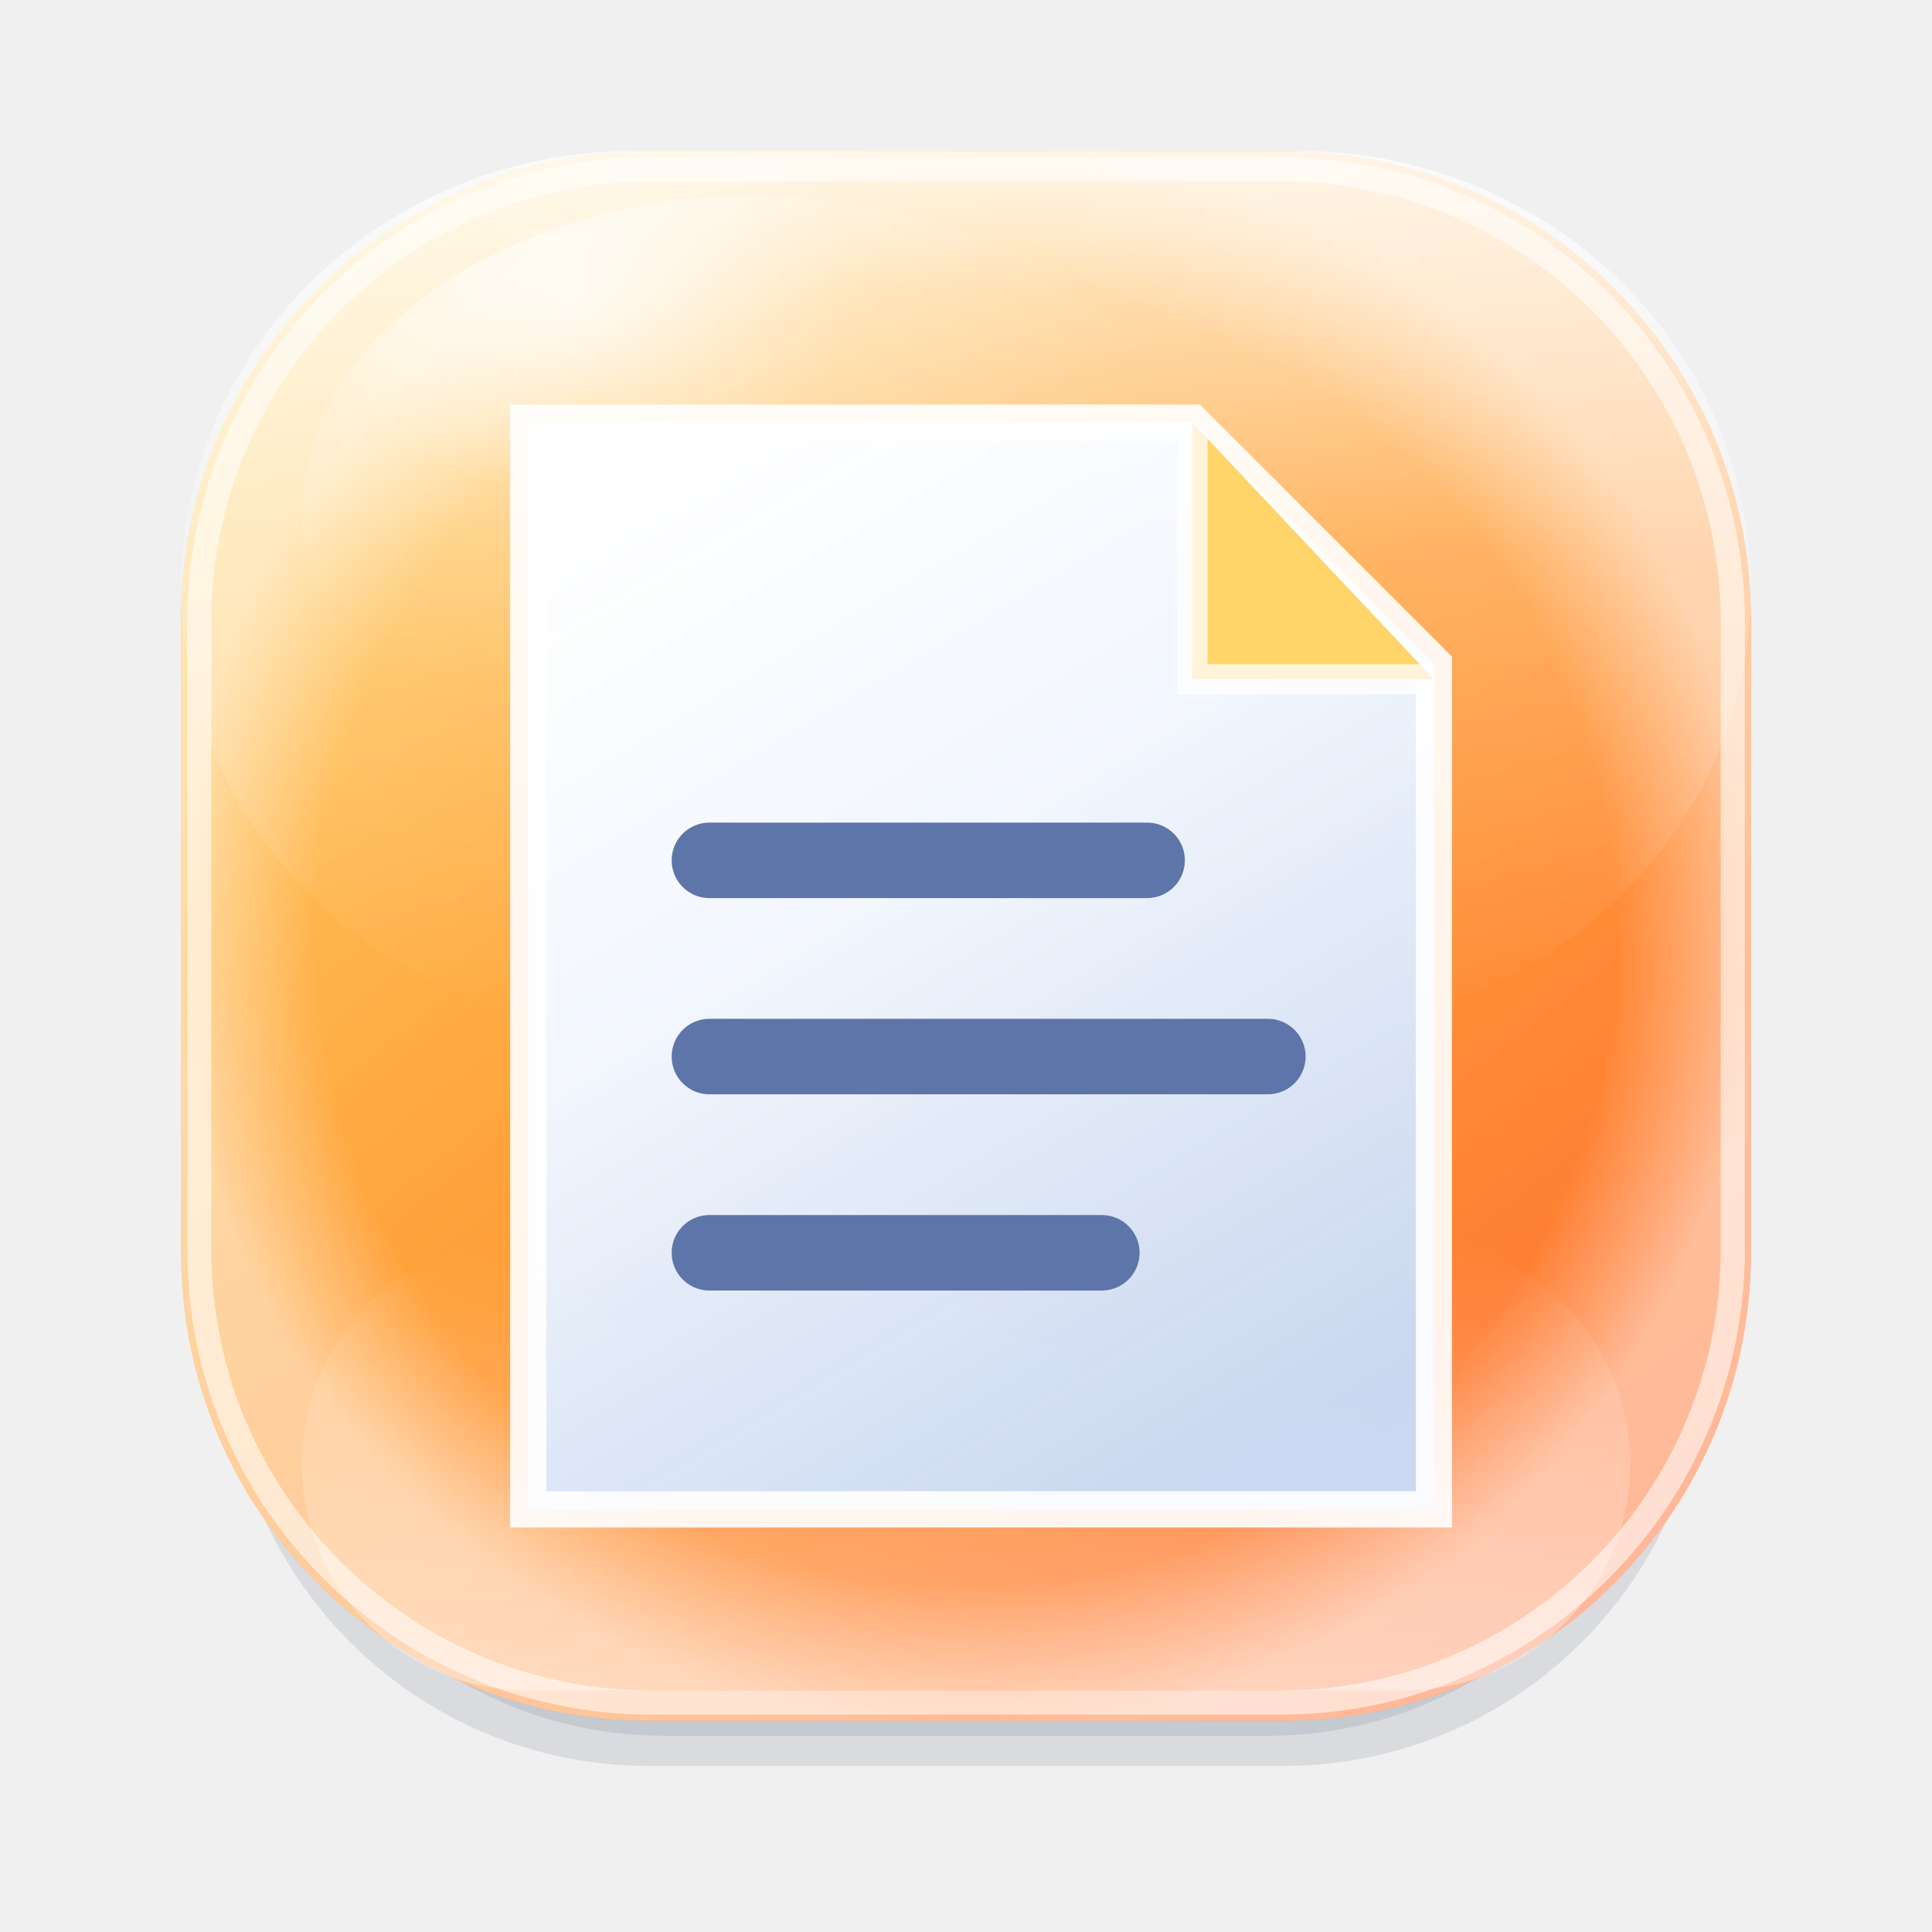
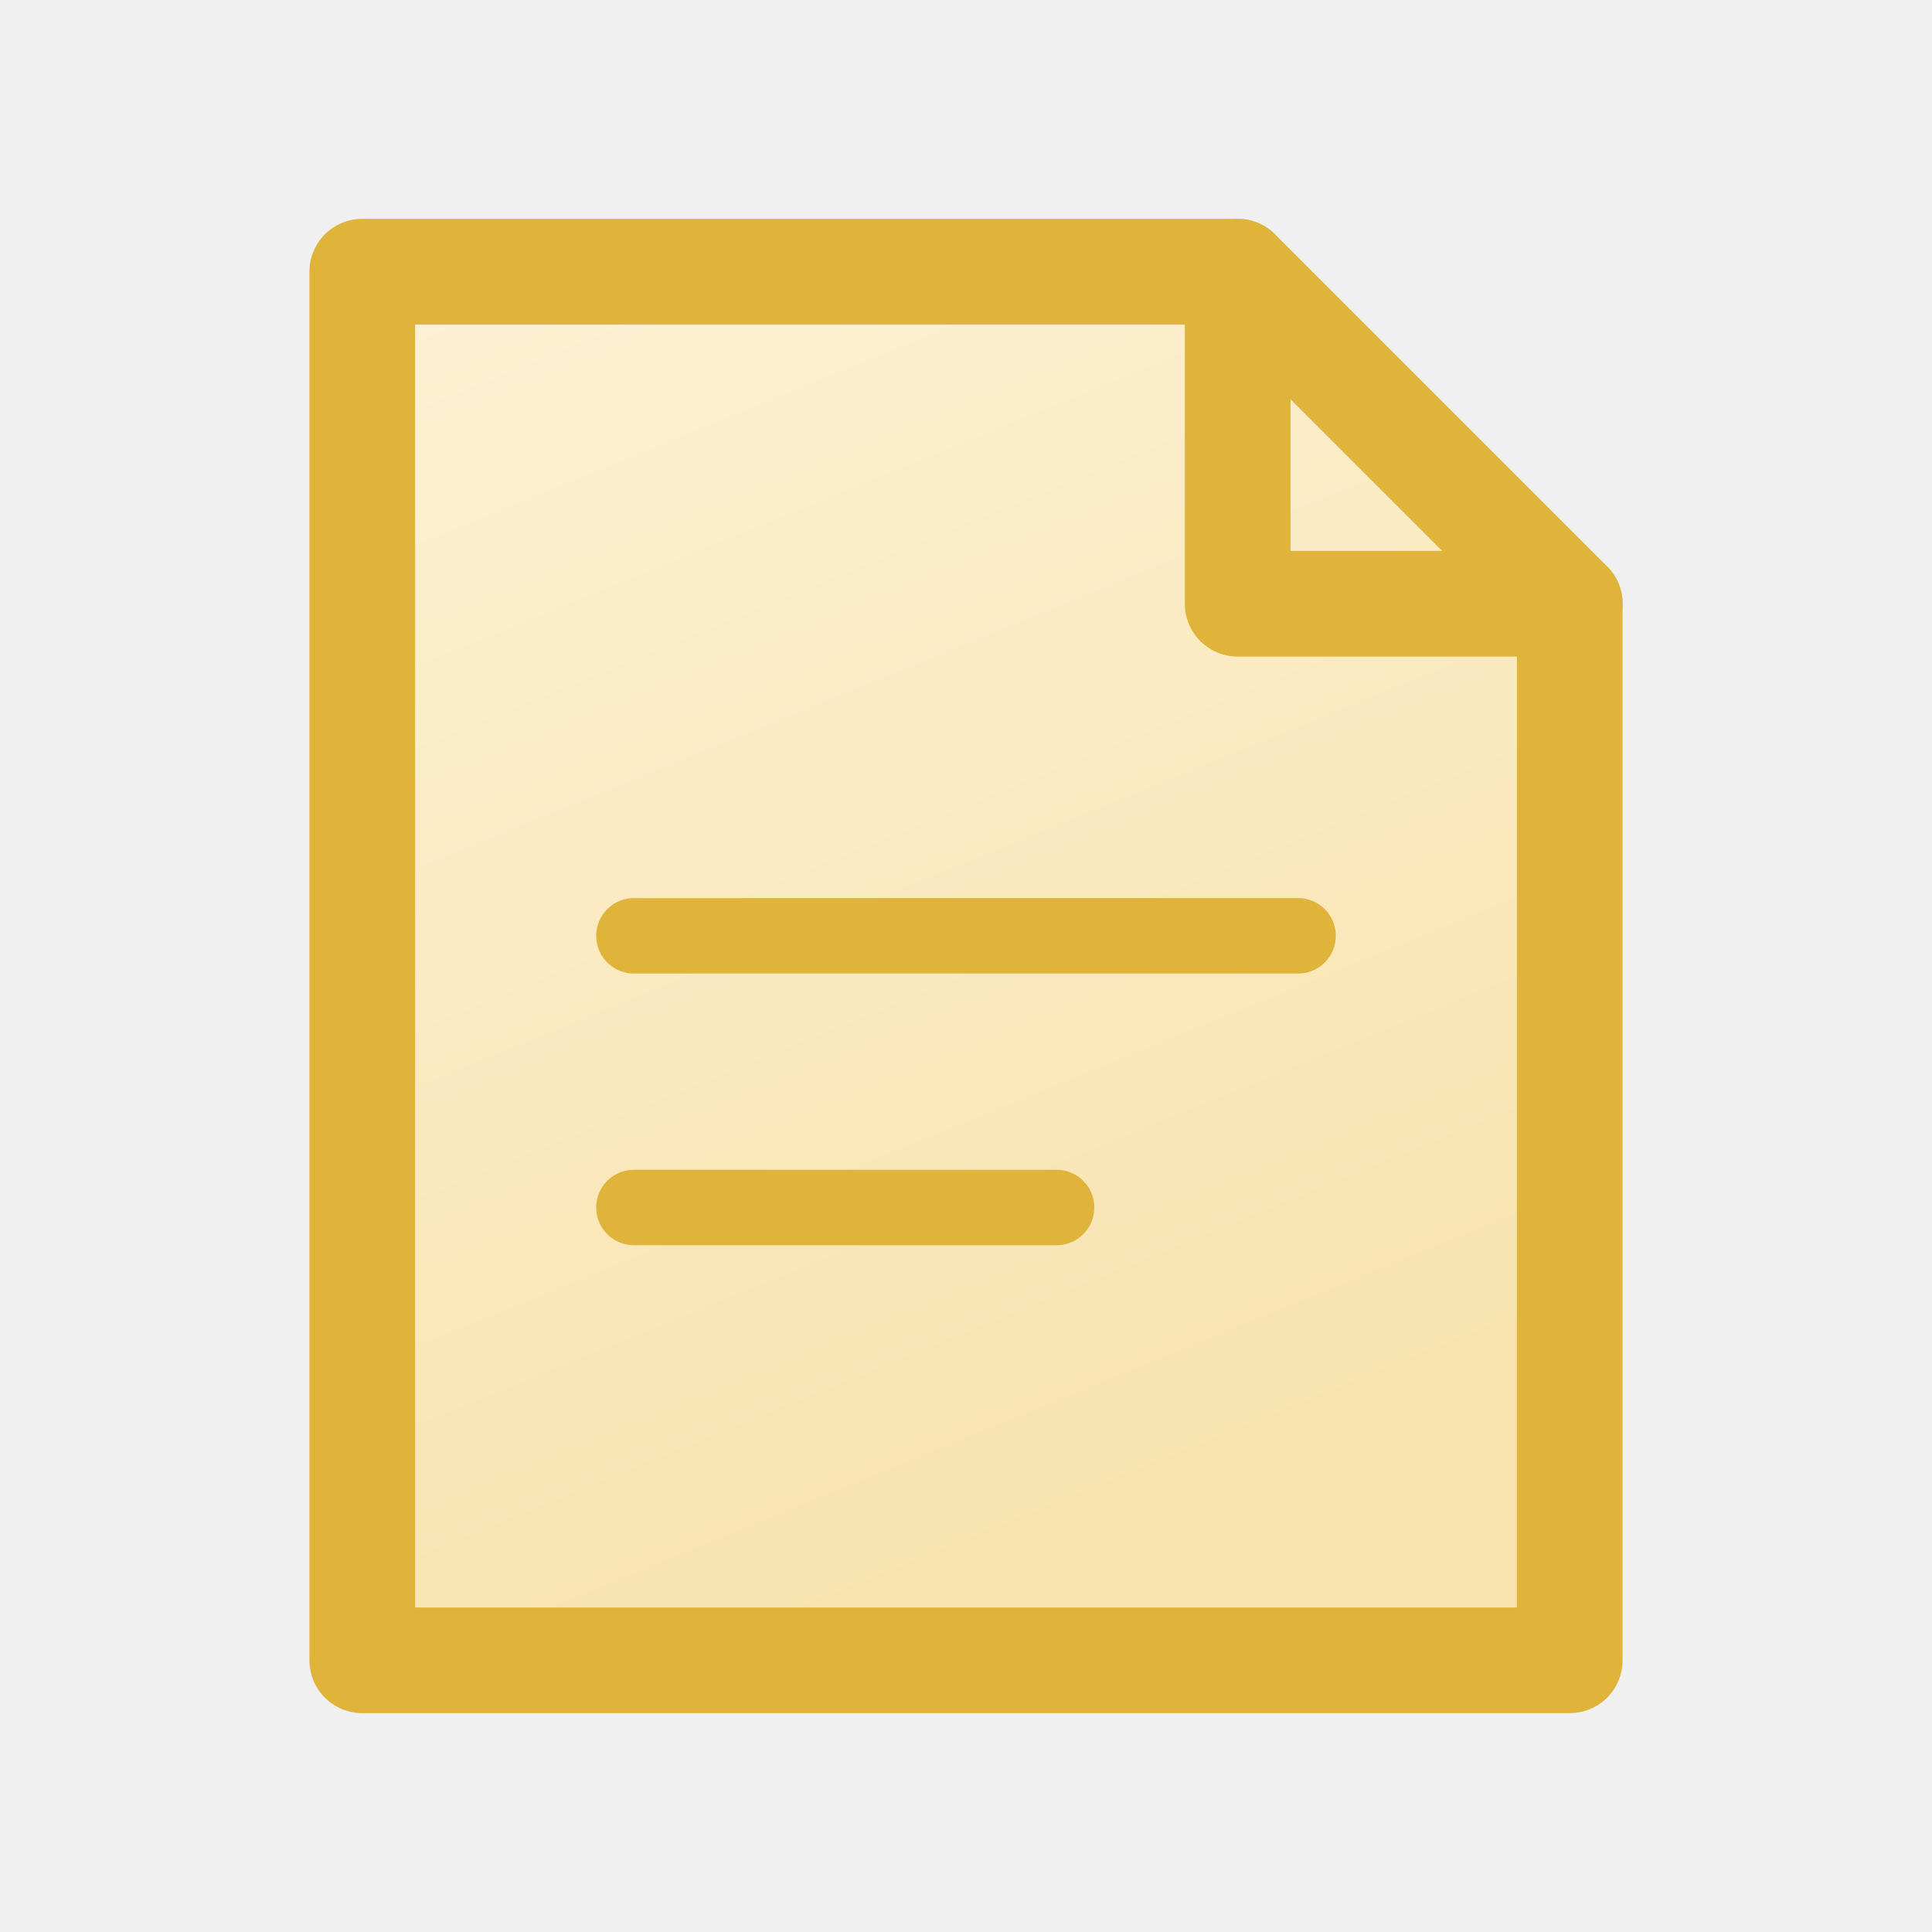
<svg xmlns="http://www.w3.org/2000/svg" width="128" height="128" viewBox="0 0 128 128">
  <defs>
-     <linearGradient id="bg" x1="0.12" y1="0" x2="0.9" y2="1">
-       <stop offset="0" stop-color="#FFD56A" />
-       <stop offset="0.48" stop-color="#FF9F38" />
-       <stop offset="1" stop-color="#FF6B31" />
+     <linearGradient id="wash" x1="0" y1="0" x2="0.35" y2="1">
+       <stop offset="0" stop-color="#FDF1D5" />
+       <stop offset="1" stop-color="#F8E3AE" />
    </linearGradient>
-     <linearGradient id="gloss" x1="0" y1="0" x2="0" y2="1">
-       <stop offset="0" stop-color="#FFFFFF" stop-opacity="0.72" />
-       <stop offset="0.45" stop-color="#FFFFFF" stop-opacity="0.22" />
-       <stop offset="1" stop-color="#FFFFFF" stop-opacity="0" />
-     </linearGradient>
-     <linearGradient id="bounce" x1="0" y1="1" x2="0" y2="0">
-       <stop offset="0" stop-color="#FFFFFF" stop-opacity="0.34" />
-       <stop offset="1" stop-color="#FFFFFF" stop-opacity="0" />
-     </linearGradient>
-     <radialGradient id="shine" cx="0.3" cy="0.16" r="0.62">
-       <stop offset="0" stop-color="#FFFFFF" stop-opacity="0.75" />
-       <stop offset="0.5" stop-color="#FFFFFF" stop-opacity="0.16" />
-       <stop offset="1" stop-color="#FFFFFF" stop-opacity="0" />
-     </radialGradient>
-     <linearGradient id="glass" x1="0.2" y1="0" x2="0.7" y2="1">
-       <stop offset="0" stop-color="#FFFFFF" stop-opacity="1" />
-       <stop offset="0.42" stop-color="#F2F7FF" stop-opacity="0.99" />
-       <stop offset="1" stop-color="#C8DAF5" stop-opacity="0.97" />
-     </linearGradient>
-     <linearGradient id="glass2" x1="0" y1="0" x2="1" y2="1">
-       <stop offset="0" stop-color="#FFFFFF" stop-opacity="0.75" />
-       <stop offset="1" stop-color="#FFFFFF" stop-opacity="0.18" />
-     </linearGradient>
-     <radialGradient id="rim" cx="0.5" cy="0.5" r="0.5">
-       <stop offset="0.82" stop-color="#FFFFFF" stop-opacity="0" />
-       <stop offset="1" stop-color="#FFFFFF" stop-opacity="0.5" />
-     </radialGradient>
  </defs>
-   <rect x="17" y="21" width="94" height="94" rx="27" fill="#0E1E4A" opacity="0.10" />
-   <rect x="15" y="19" width="98" height="98" rx="28" fill="#0E1E4A" opacity="0.10" />
-   <rect x="12" y="10" width="104" height="104" rx="31" fill="url(#bg)" />
-   <rect x="12" y="10" width="104" height="104" rx="31" fill="url(#rim)" />
-   <rect x="13.2" y="11.2" width="101.6" height="101.6" rx="30" fill="none" stroke="#FFFFFF" stroke-opacity="0.55" stroke-width="1.6" />
-   <rect x="12" y="10" width="104" height="58" rx="30" fill="url(#gloss)" />
-   <rect x="20" y="82" width="88" height="30" rx="15" fill="url(#bounce)" />
-   <ellipse cx="50" cy="34" rx="30" ry="21" fill="url(#shine)" />
-   <path d="M35 28 H79 L95 44 V100 H35 Z" fill="url(#glass)" stroke="#FFFFFF" stroke-opacity="0.9" stroke-width="2.4" />
-   <path d="M79 28 V45 H95" fill="#FFD56A" stroke="#FFFFFF" stroke-opacity="0.75" stroke-width="2" />
-   <path d="M47 57 H76 M47 70 H84 M47 83 H73" stroke="#5D75A8" stroke-width="5" stroke-linecap="round" />
+   <g fill="none" stroke="#E0B33A" stroke-width="7.0" stroke-linecap="round" stroke-linejoin="round">
+     <path d="M24 18 H82 L104 40 V110 H24 Z" fill="url(#wash)" />
+     <path d="M82 18 V40 H104" />
+     <path d="M42 62 H86 M42 80 H70" stroke-width="5.0" />
+   </g>
</svg>
